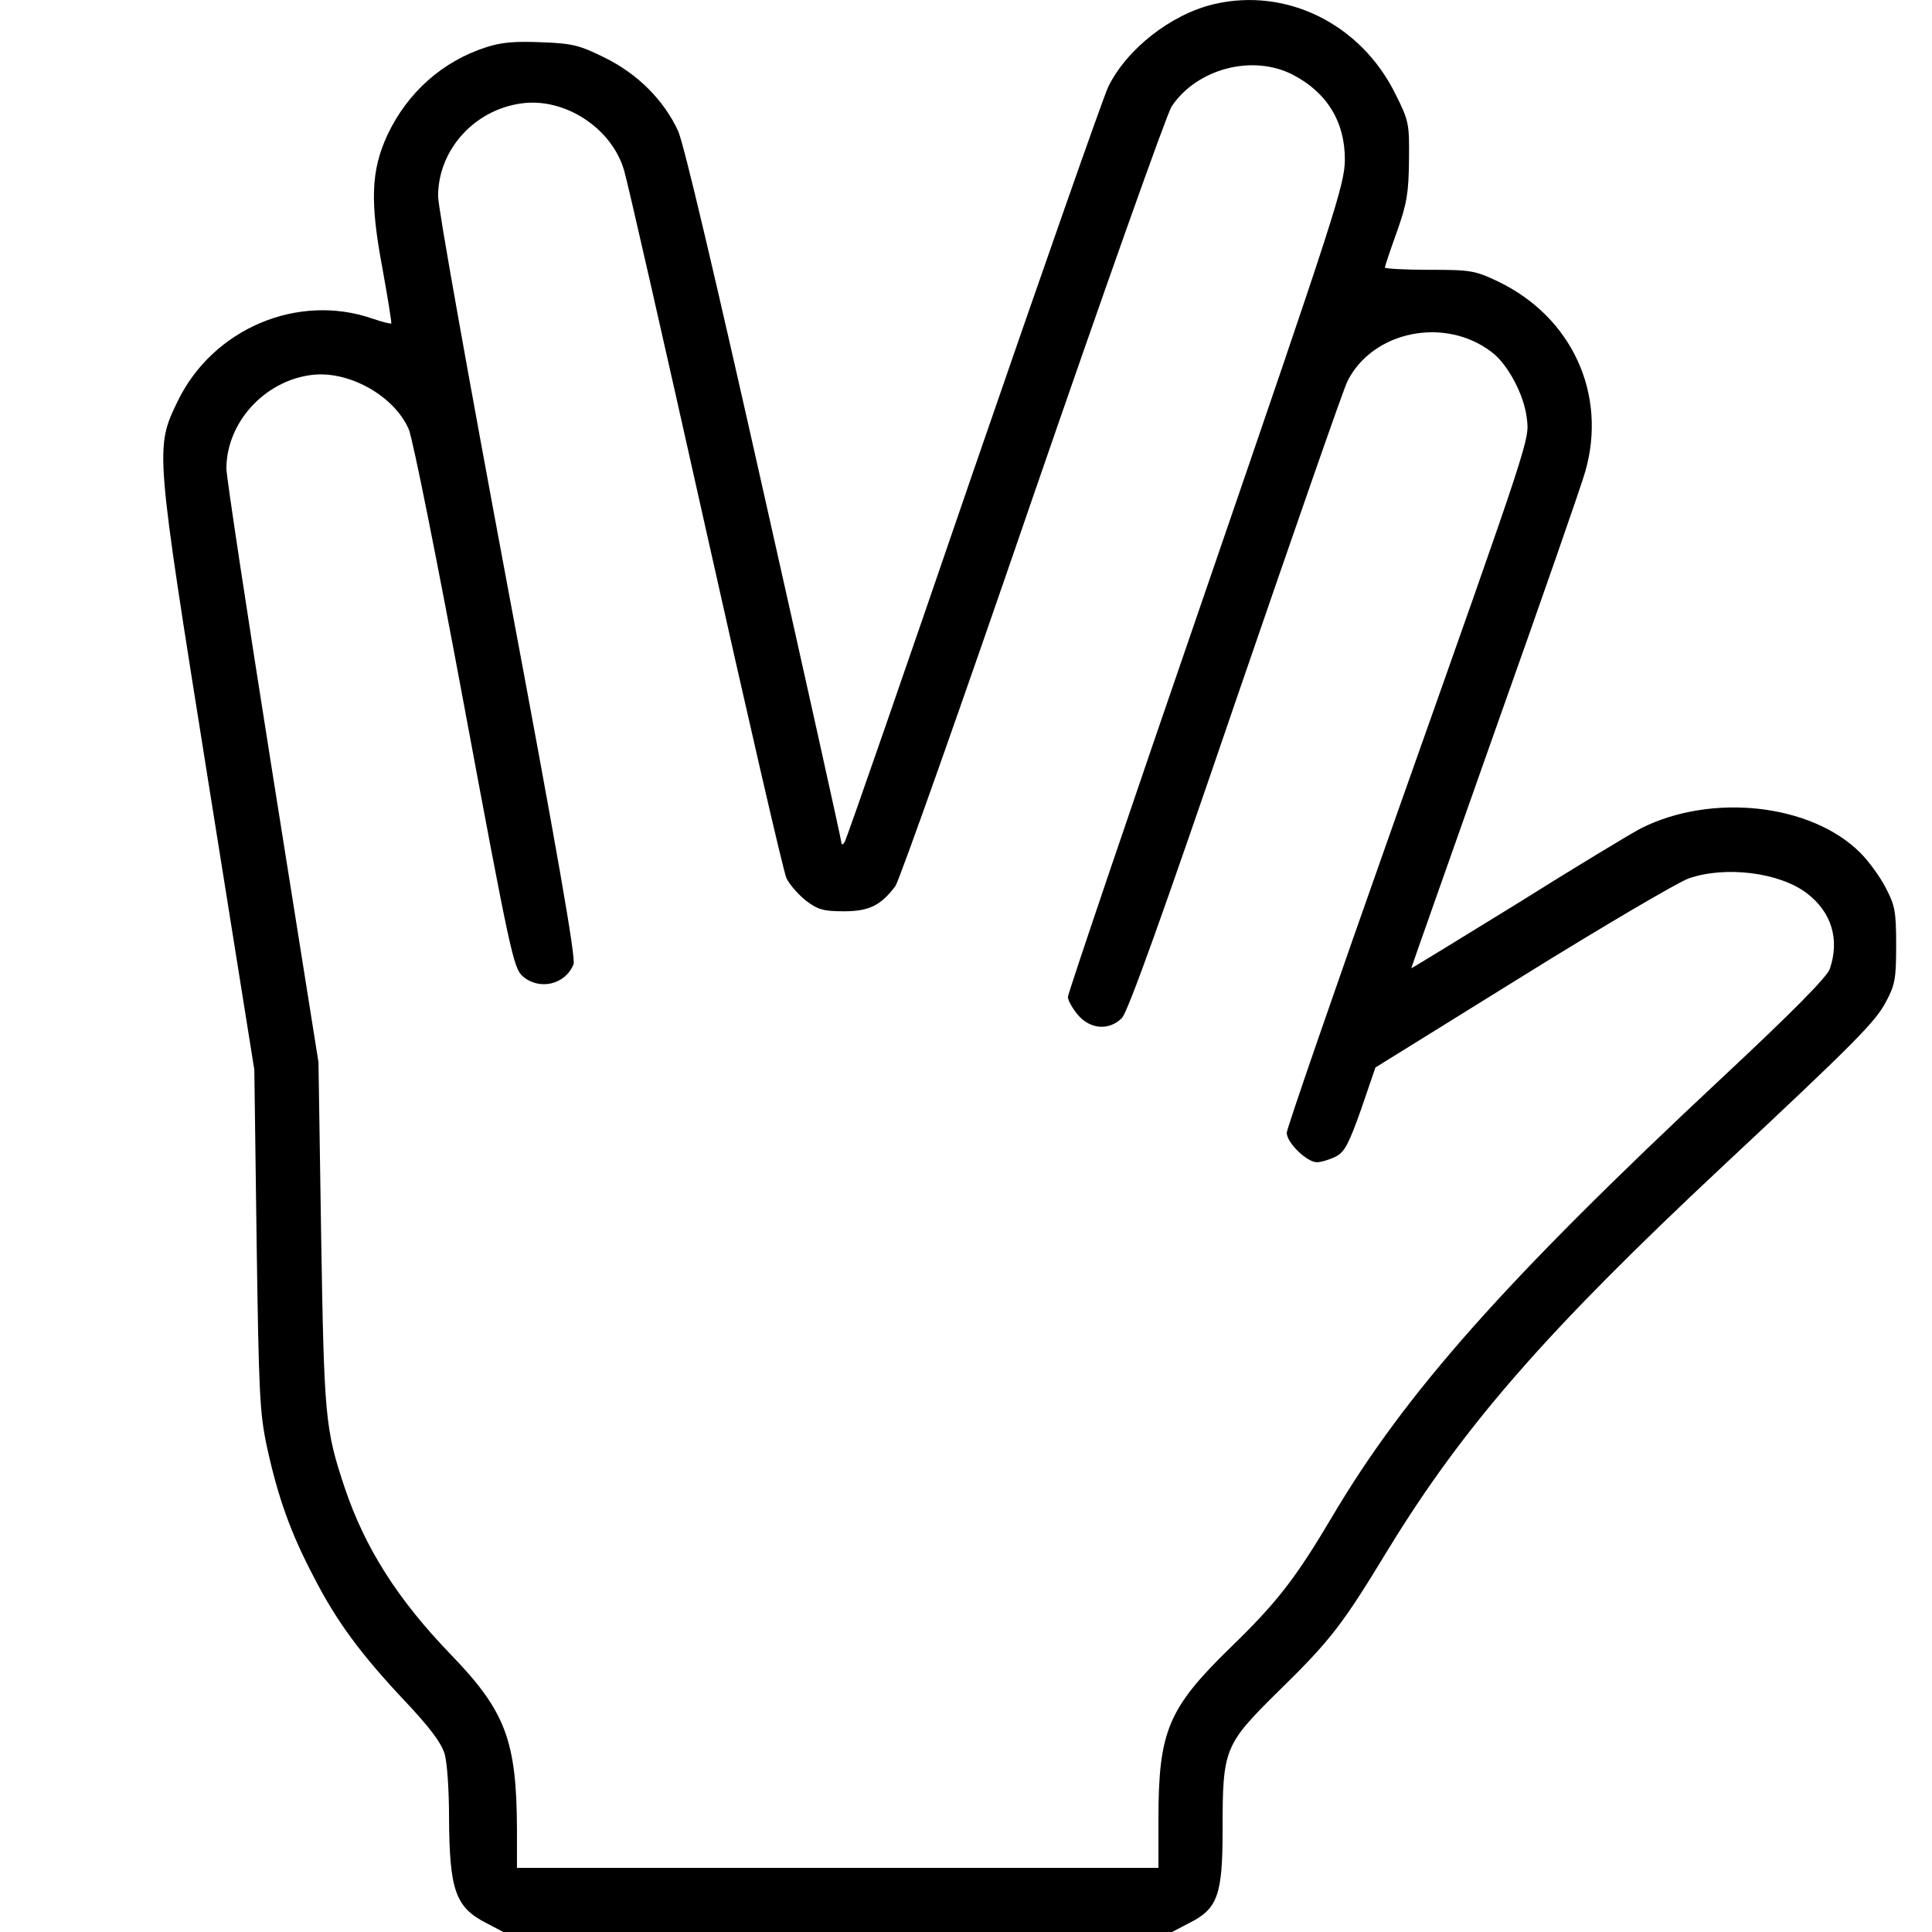
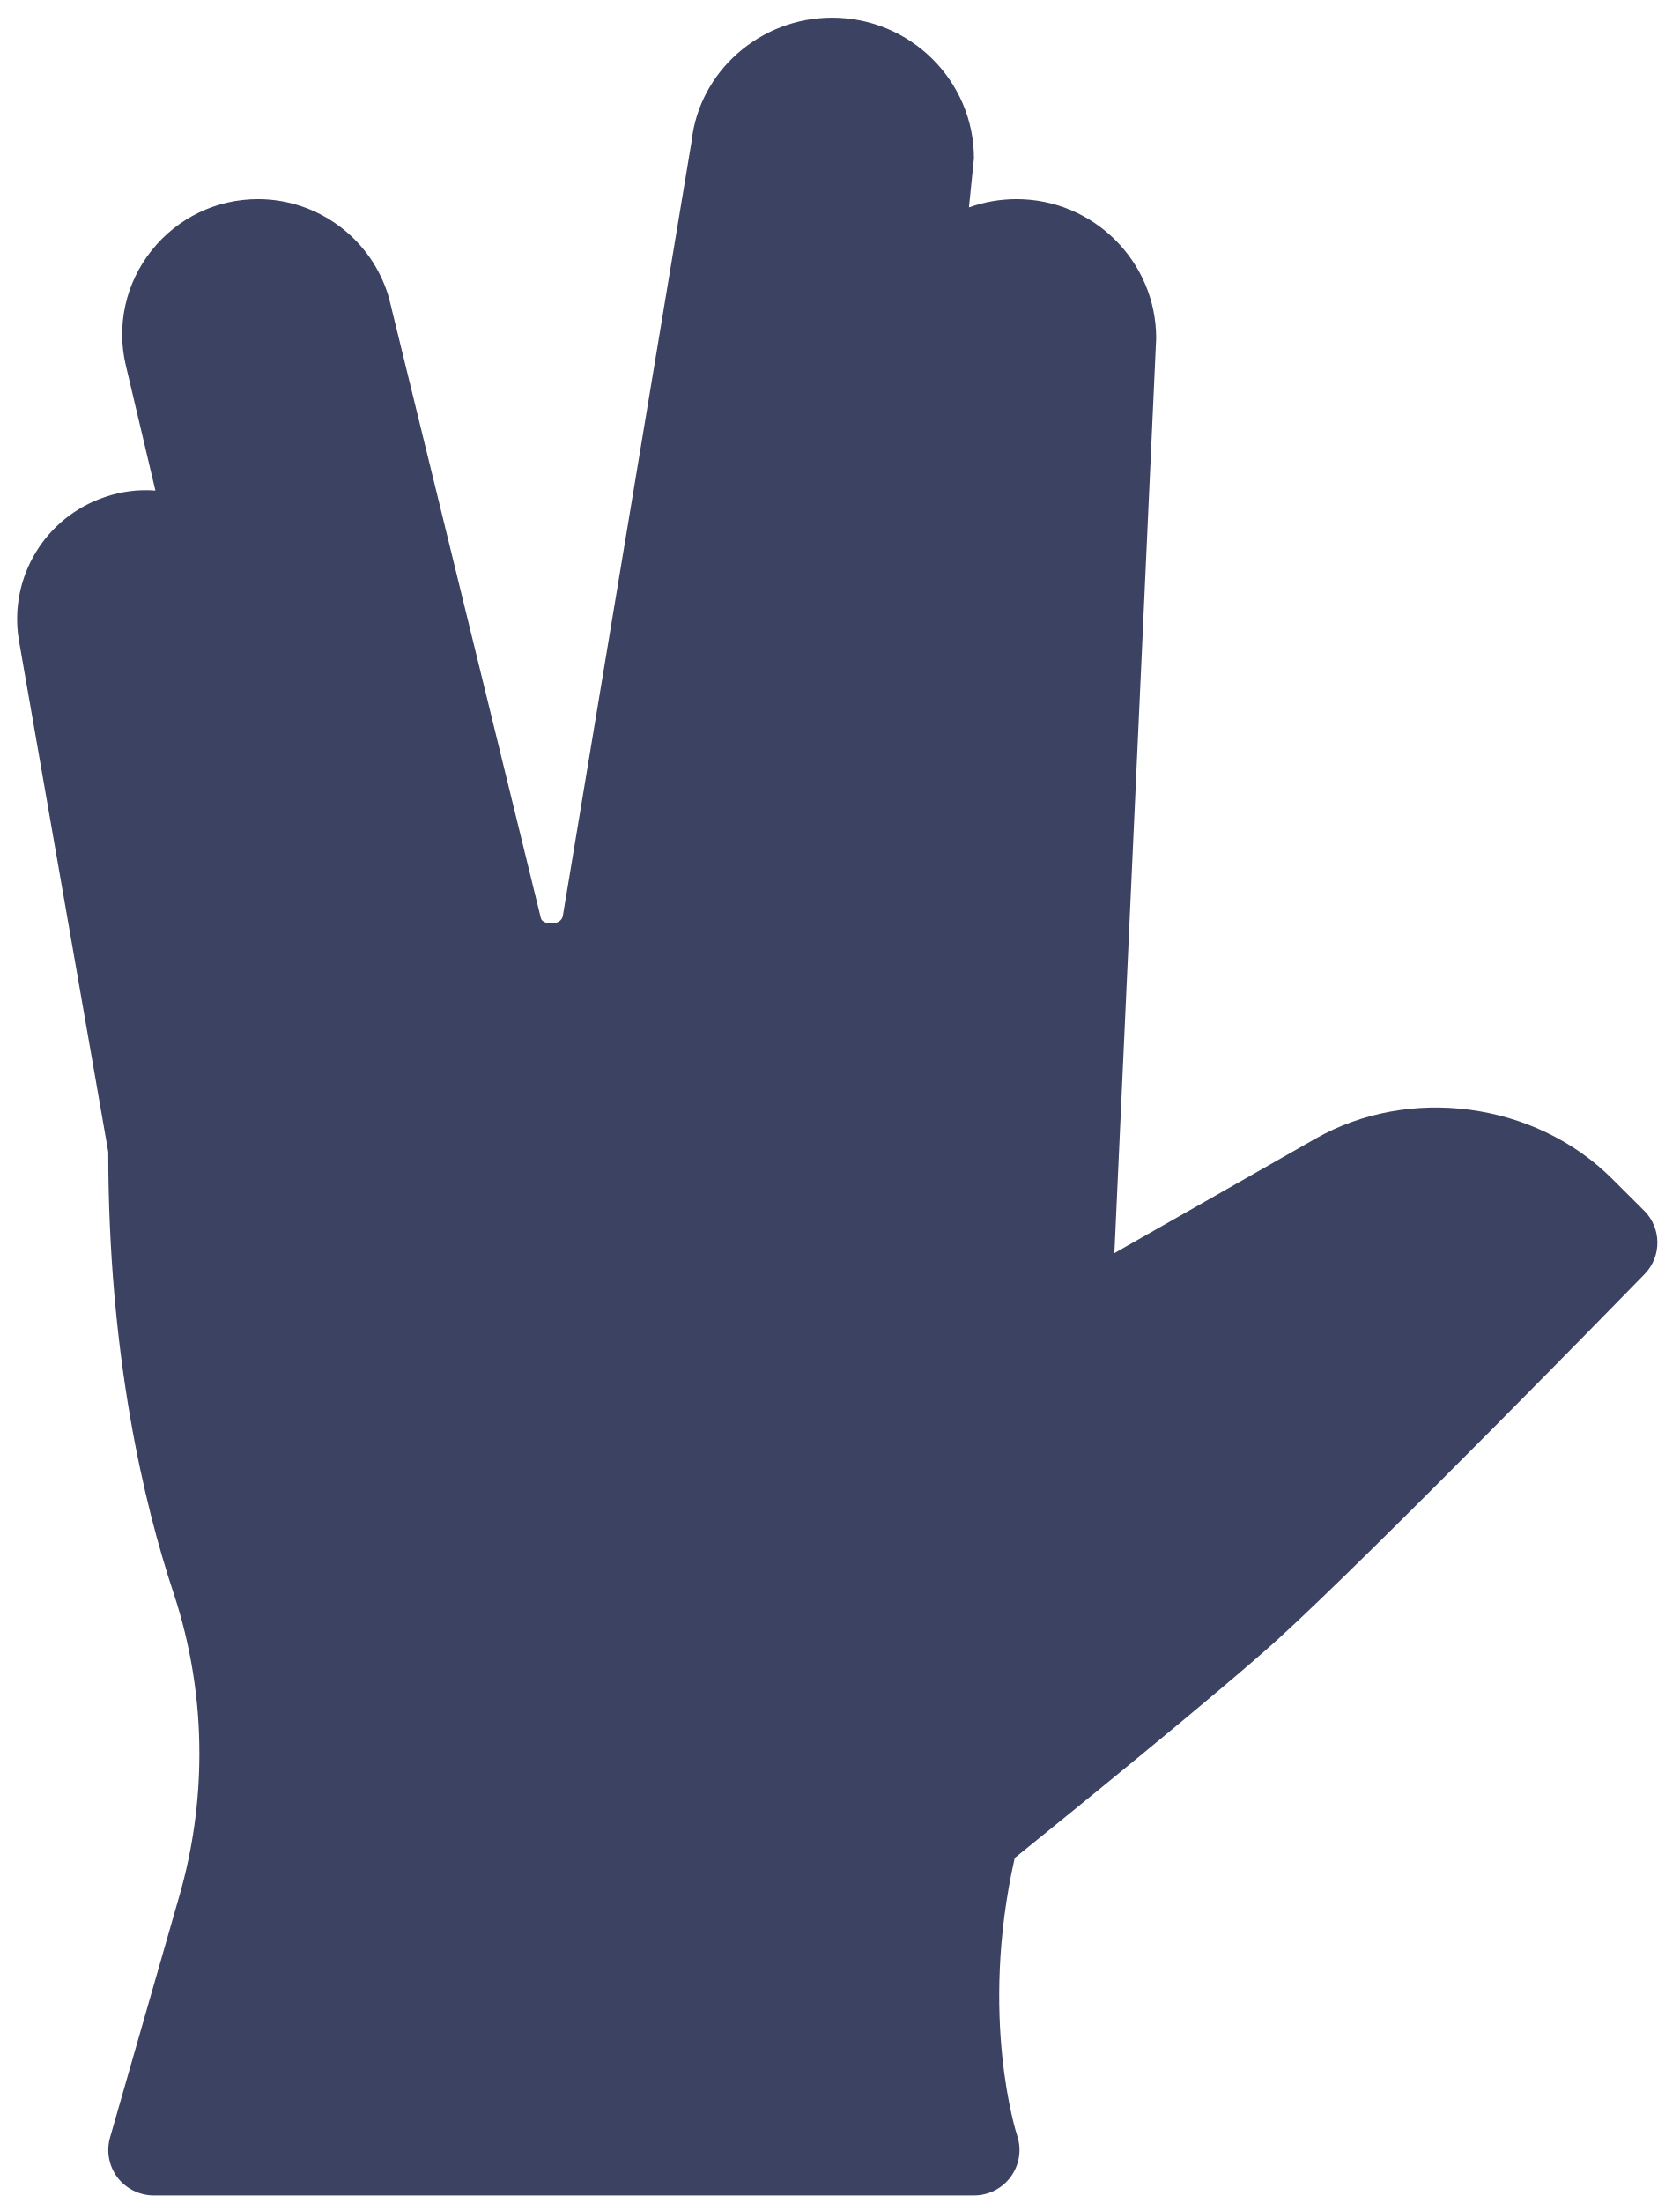
- <svg xmlns="http://www.w3.org/2000/svg" version="1.0" width="512pt" height="512pt" viewBox="0 0 512 512" preserveAspectRatio="xMidYMid meet">
-   <g transform="translate(0,512) scale(0.1,-0.1)" fill="#000000" stroke="none">
-     <path d="M3217 5109 c-114 -27 -231 -119 -280 -219 -14 -30 -175 -489 -358 -1020 -182 -531 -335 -972 -340 -980 -4 -8 -9 -10 -9 -4 0 6 -92 421 -205 923 -127 566 -213 932 -228 964 -38 82 -107 151 -194 194 -67 33 -85 38 -168 41 -70 3 -106 0 -146 -13 -116 -37 -209 -120 -262 -232 -44 -95 -47 -177 -13 -357 14 -77 24 -141 23 -143 -2 -2 -24 4 -48 12 -199 70 -426 -26 -519 -220 -59 -123 -59 -122 81 -1000 l123 -770 6 -450 c6 -412 8 -459 28 -552 29 -132 62 -225 124 -343 60 -117 125 -205 243 -330 63 -67 94 -108 103 -137 7 -22 12 -97 12 -169 1 -194 17 -239 100 -281 l44 -23 886 0 886 0 44 23 c77 38 90 74 90 248 0 215 4 225 149 368 138 135 169 176 288 372 201 329 419 579 888 1018 353 330 405 383 433 436 24 45 27 61 27 150 0 90 -3 105 -28 153 -15 29 -45 70 -67 92 -130 130 -394 159 -581 65 -27 -14 -176 -104 -329 -200 -154 -95 -280 -172 -280 -171 0 2 100 284 221 627 122 343 230 653 240 689 59 205 -35 410 -231 504 -61 29 -72 31 -183 31 -64 0 -117 3 -117 6 0 3 14 45 32 95 27 76 31 104 32 190 1 96 0 103 -36 175 -92 186 -289 283 -481 238z m209 -187 c91 -47 139 -126 138 -227 -1 -65 -26 -143 -367 -1135 -202 -586 -367 -1073 -367 -1082 0 -9 12 -30 26 -47 33 -39 83 -43 117 -9 16 16 108 273 301 838 154 448 287 831 297 850 67 133 258 172 382 77 43 -32 86 -114 93 -174 7 -60 17 -31 -350 -1067 -157 -444 -286 -817 -286 -828 0 -26 53 -78 80 -78 11 0 34 7 50 15 23 12 34 32 67 125 l38 111 390 242 c214 133 412 249 440 259 97 34 241 16 313 -39 66 -50 88 -123 61 -201 -7 -21 -100 -115 -282 -285 -579 -541 -843 -839 -1037 -1167 -96 -162 -145 -226 -270 -347 -164 -160 -190 -221 -190 -453 l0 -130 -850 0 -850 0 0 103 c-1 234 -30 312 -175 462 -140 145 -227 281 -281 441 -53 158 -55 189 -63 674 l-7 455 -122 767 c-67 422 -122 785 -122 806 0 121 99 231 223 248 99 14 221 -54 260 -143 10 -21 76 -351 147 -733 122 -655 131 -696 155 -717 45 -39 114 -22 135 32 6 17 -43 298 -176 1007 -101 540 -184 1003 -183 1028 0 123 96 229 221 246 115 16 240 -66 272 -178 9 -29 106 -456 216 -948 110 -492 206 -909 214 -927 8 -17 32 -44 52 -60 32 -24 47 -28 100 -28 67 0 98 15 137 67 10 14 174 476 363 1027 190 551 356 1019 369 1039 67 100 214 139 321 84z" />
-   </g>
+ <svg xmlns="http://www.w3.org/2000/svg" width="45" height="59">
+   <path fill="#3B4262" d="M44.042 32.422l-.863-.86c-2.062-2.054-5.433-2.5-7.95-1.06l-5.376 3.059 1.12-24.502c0-2.054-1.678-3.726-3.743-3.726-.446 0-.875.079-1.273.222l.134-1.315c0-2.077-1.705-3.767-3.798-3.767-1.936 0-3.559 1.445-3.764 3.299l-3.45 20.75c-.045.282-.536.253-.588.075L10.416 7.962a3.658 3.658 0 00-3.502-2.629c-1.118 0-2.157.501-2.853 1.375a3.592 3.592 0 00-.69 3.08l.792 3.35a3.34 3.34 0 00-1.335.168 3.447 3.447 0 00-2.326 3.818L2.9 30.85c0 5.415.953 9.423 1.754 11.83a13.61 13.61 0 01.687 4.291c0 1.284-.179 2.562-.534 3.796l-1.86 6.482c-.104.366-.03.76.198 1.065.232.304.592.483.975.483h21.97a1.218 1.218 0 001.16-1.6c-.013-.031-1.033-3.169-.067-7.437 1.225-.99 5.514-4.462 7.054-5.862 2.546-2.315 9.521-9.468 9.817-9.772a1.21 1.21 0 00-.012-1.705z" />
</svg>
